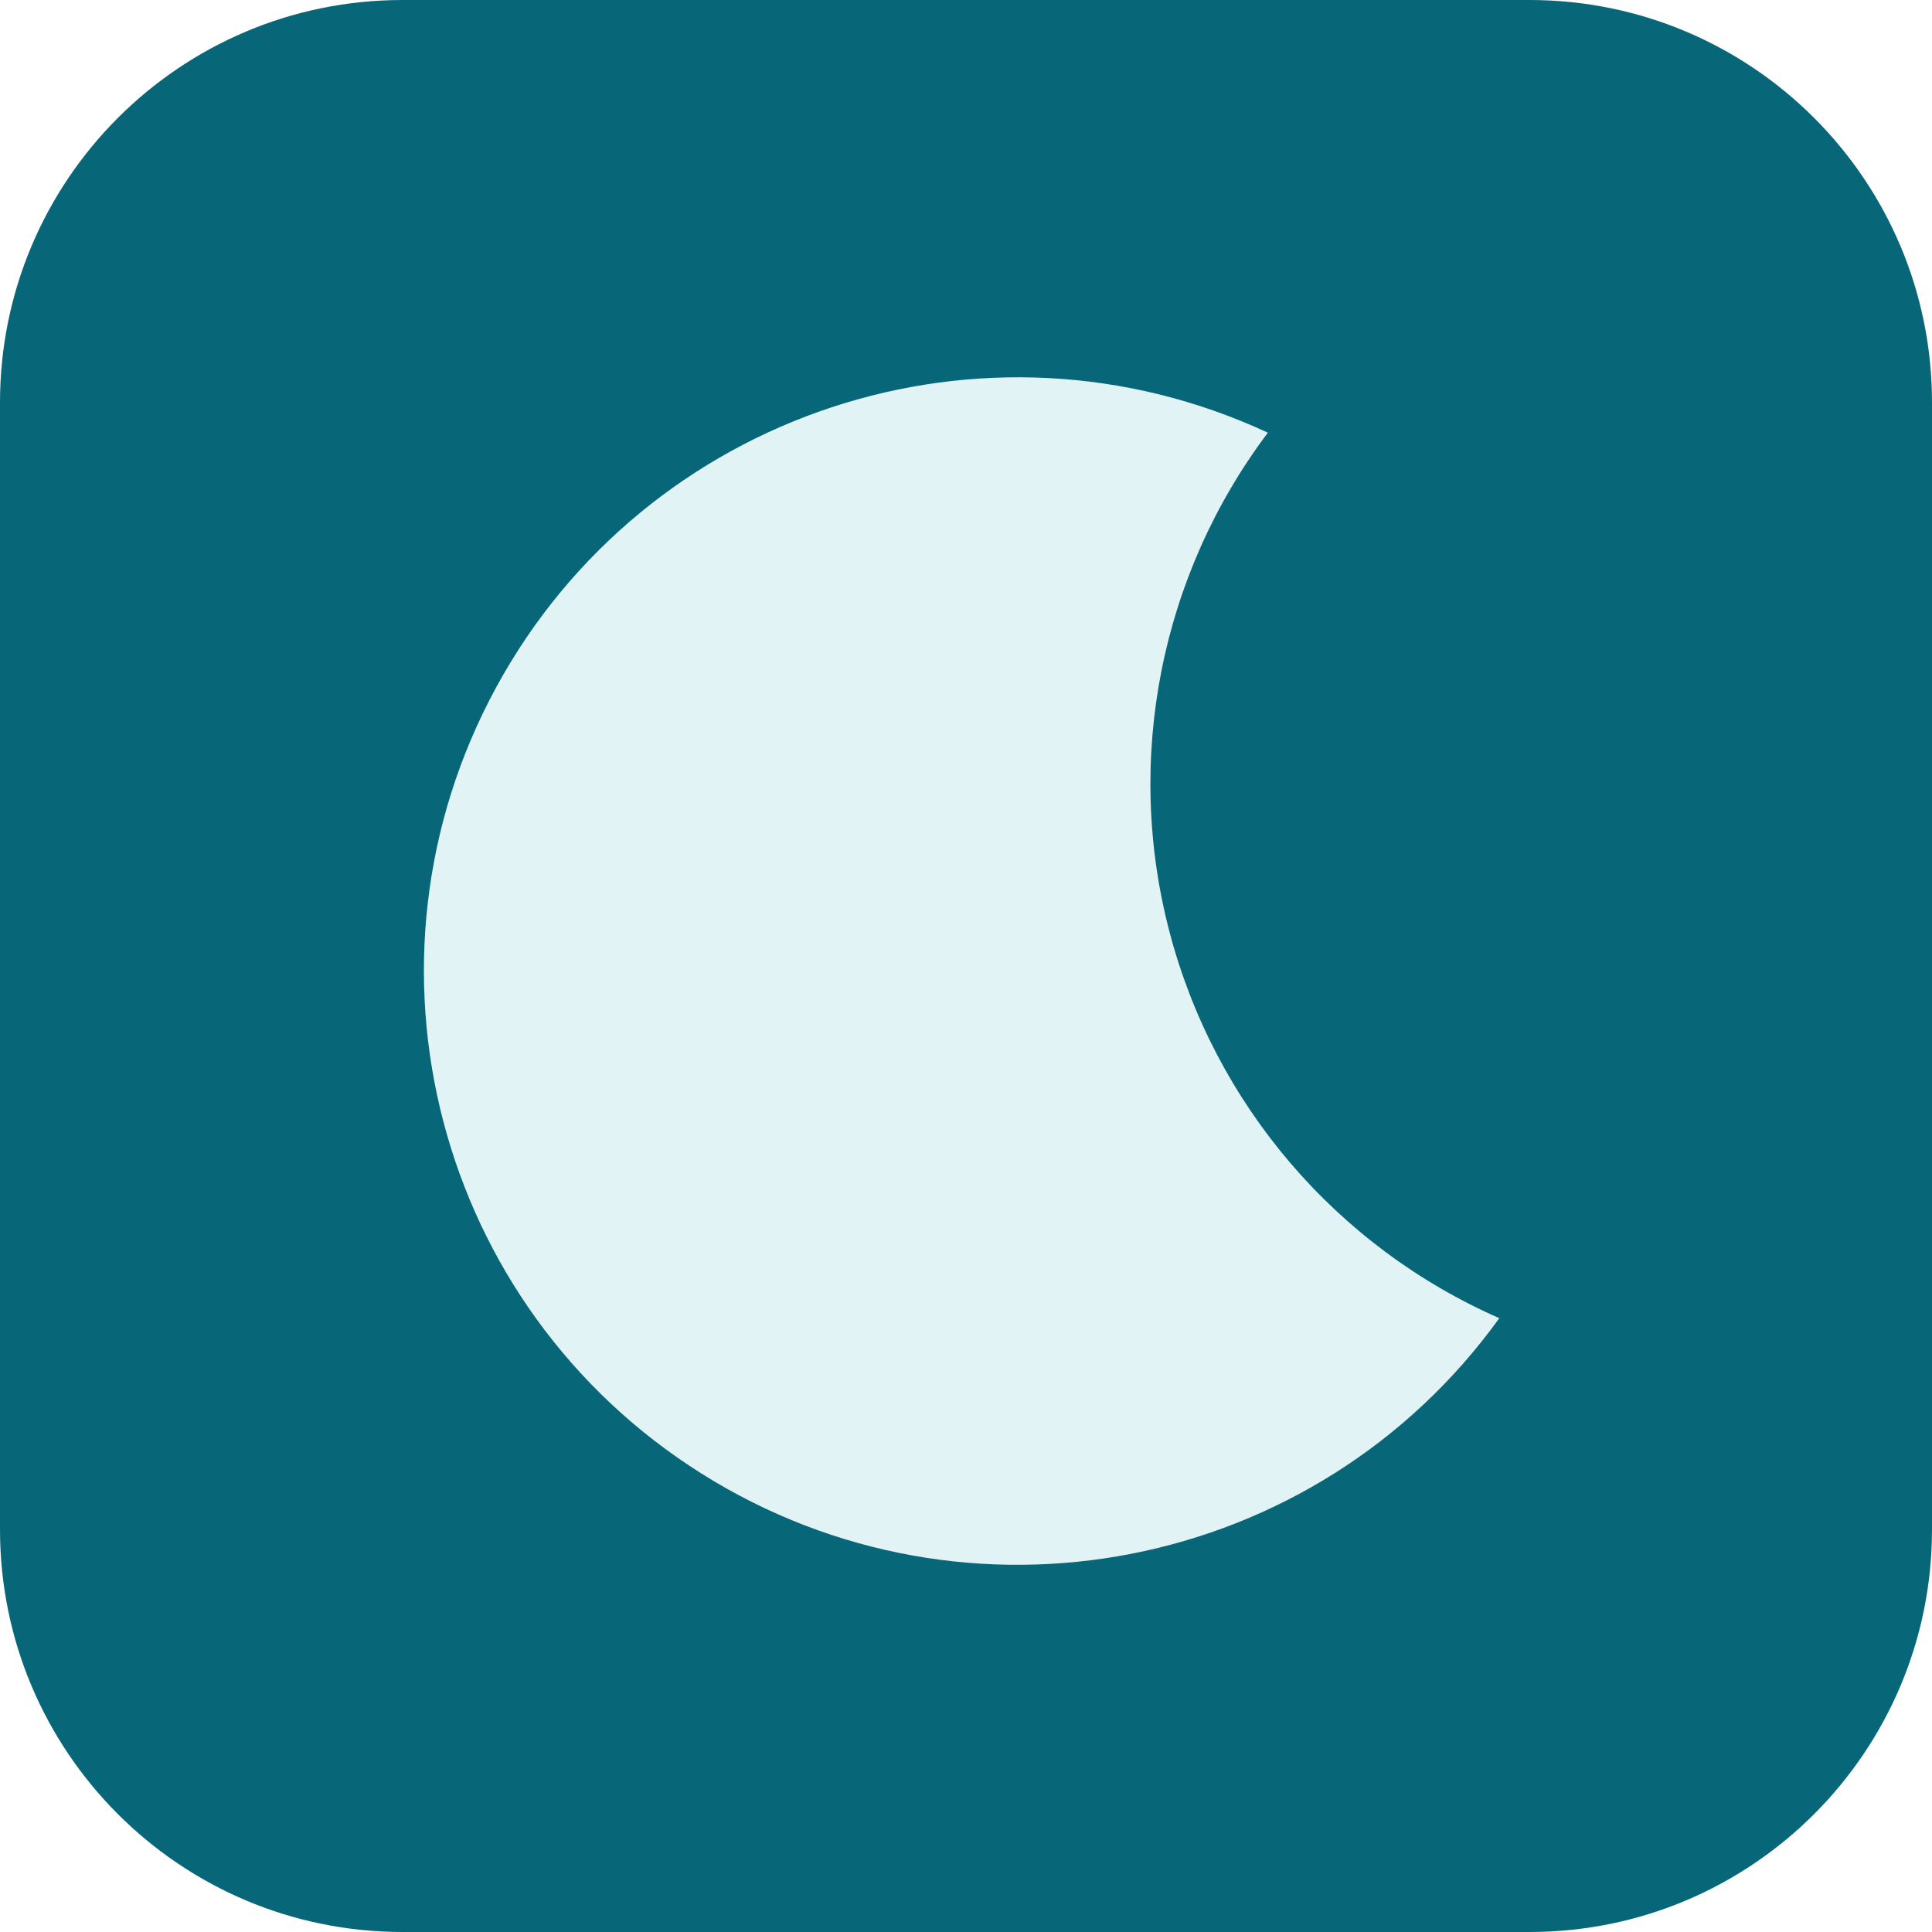
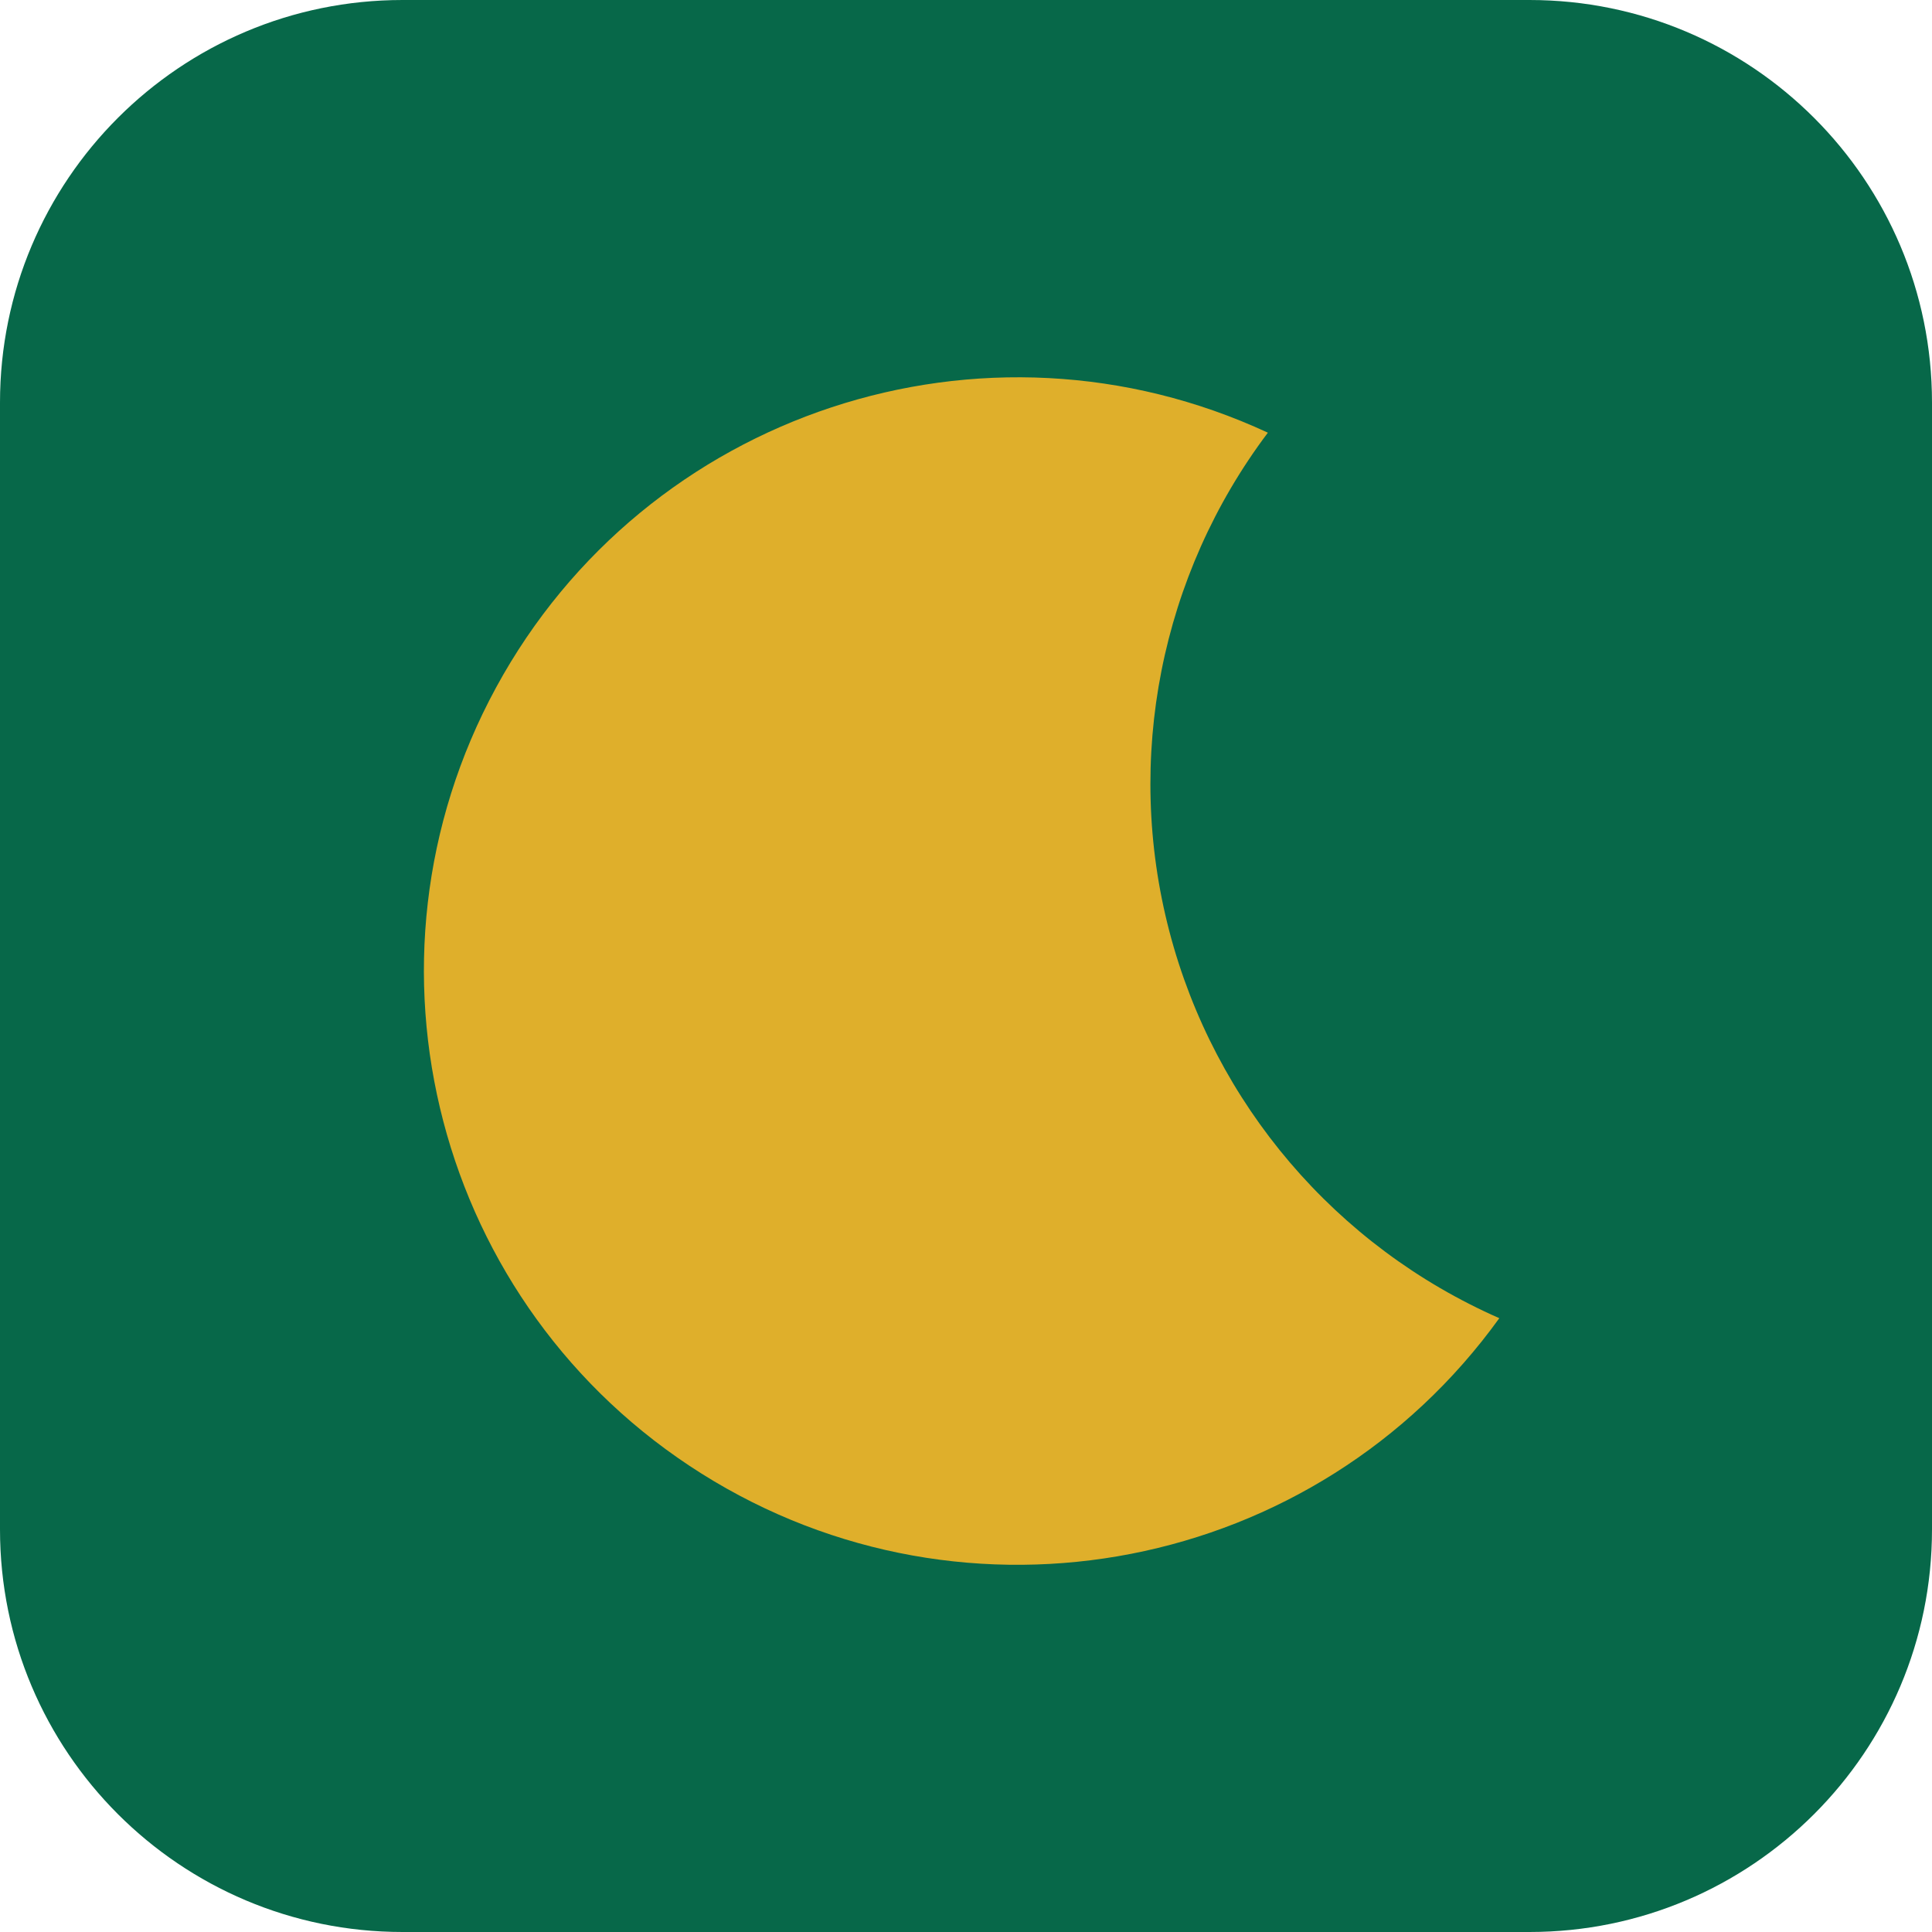
<svg xmlns="http://www.w3.org/2000/svg" viewBox="0 0 192 192">
-   <rect width="192" height="192" rx="40" fill="#076779" />
-   <path d="M126 43a59 59 0 1 0 23 88A58 58 0 0 1 126 43Z" fill="#e1f3f4" />
+   <rect width="192" height="192" rx="40" fill="#076849" />
+   <path d="M126 43a59 59 0 1 0 23 88A58 58 0 0 1 126 43Z" fill="#dfaf2b" />
</svg>
